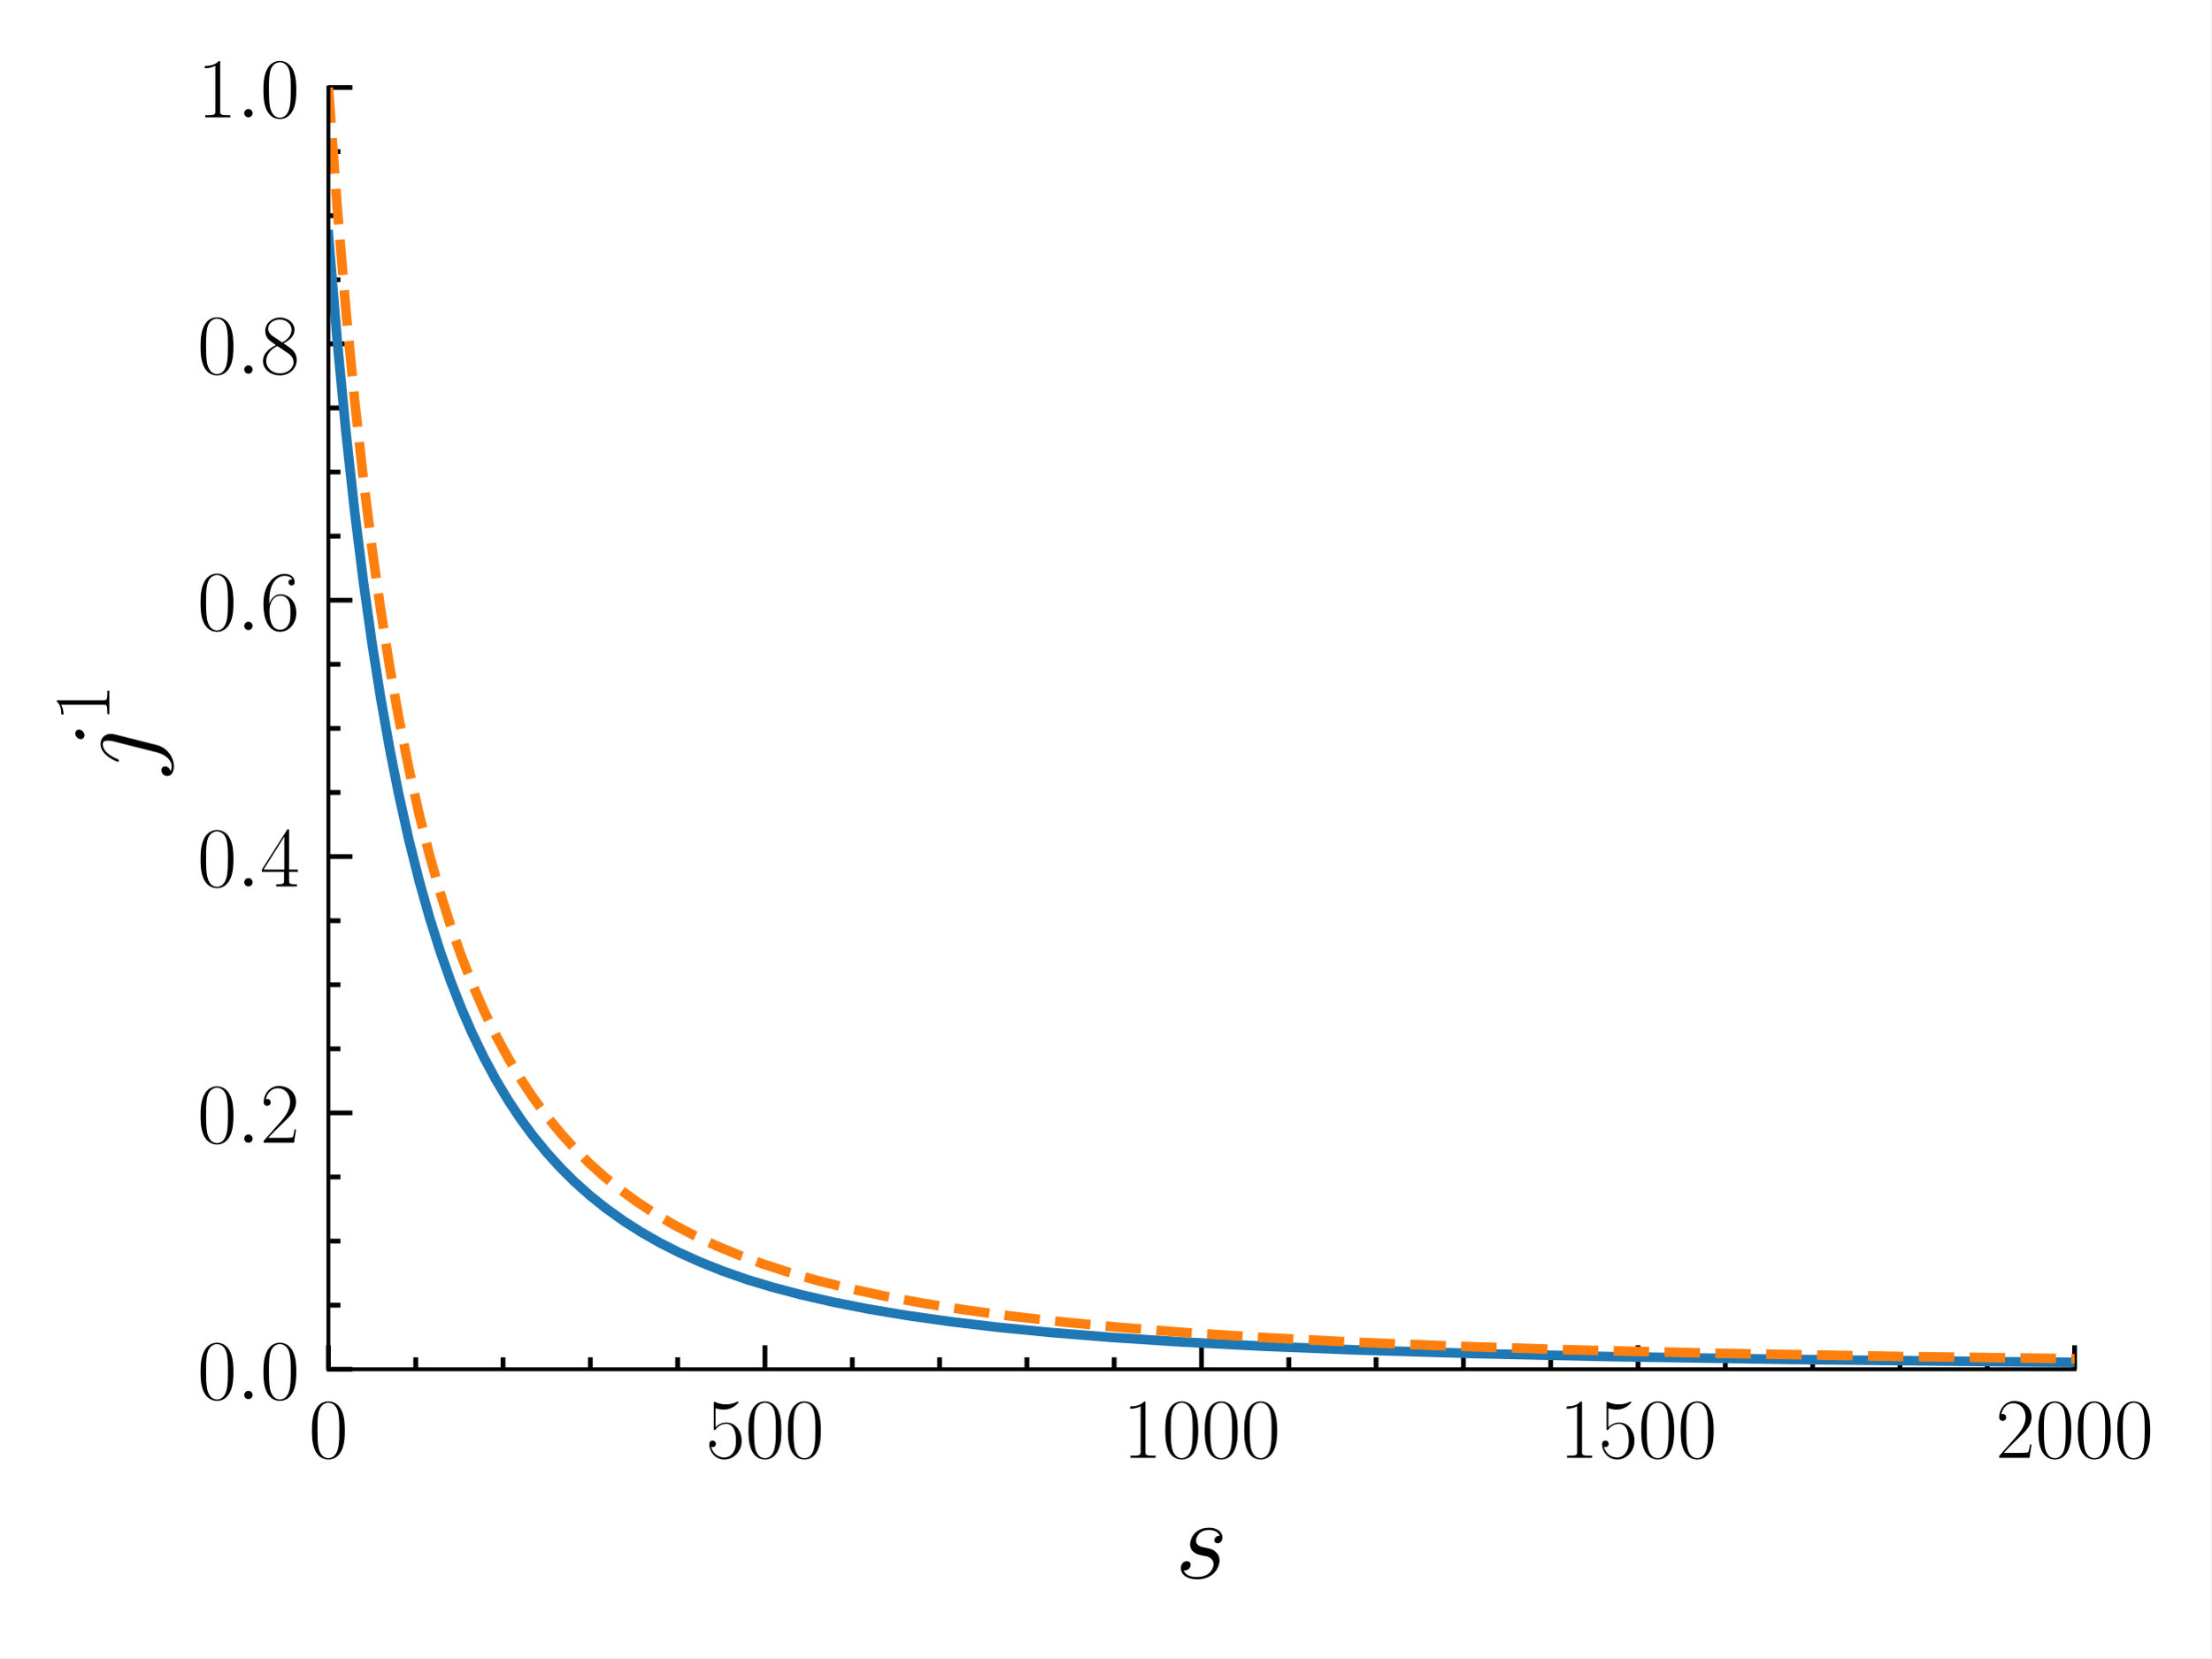
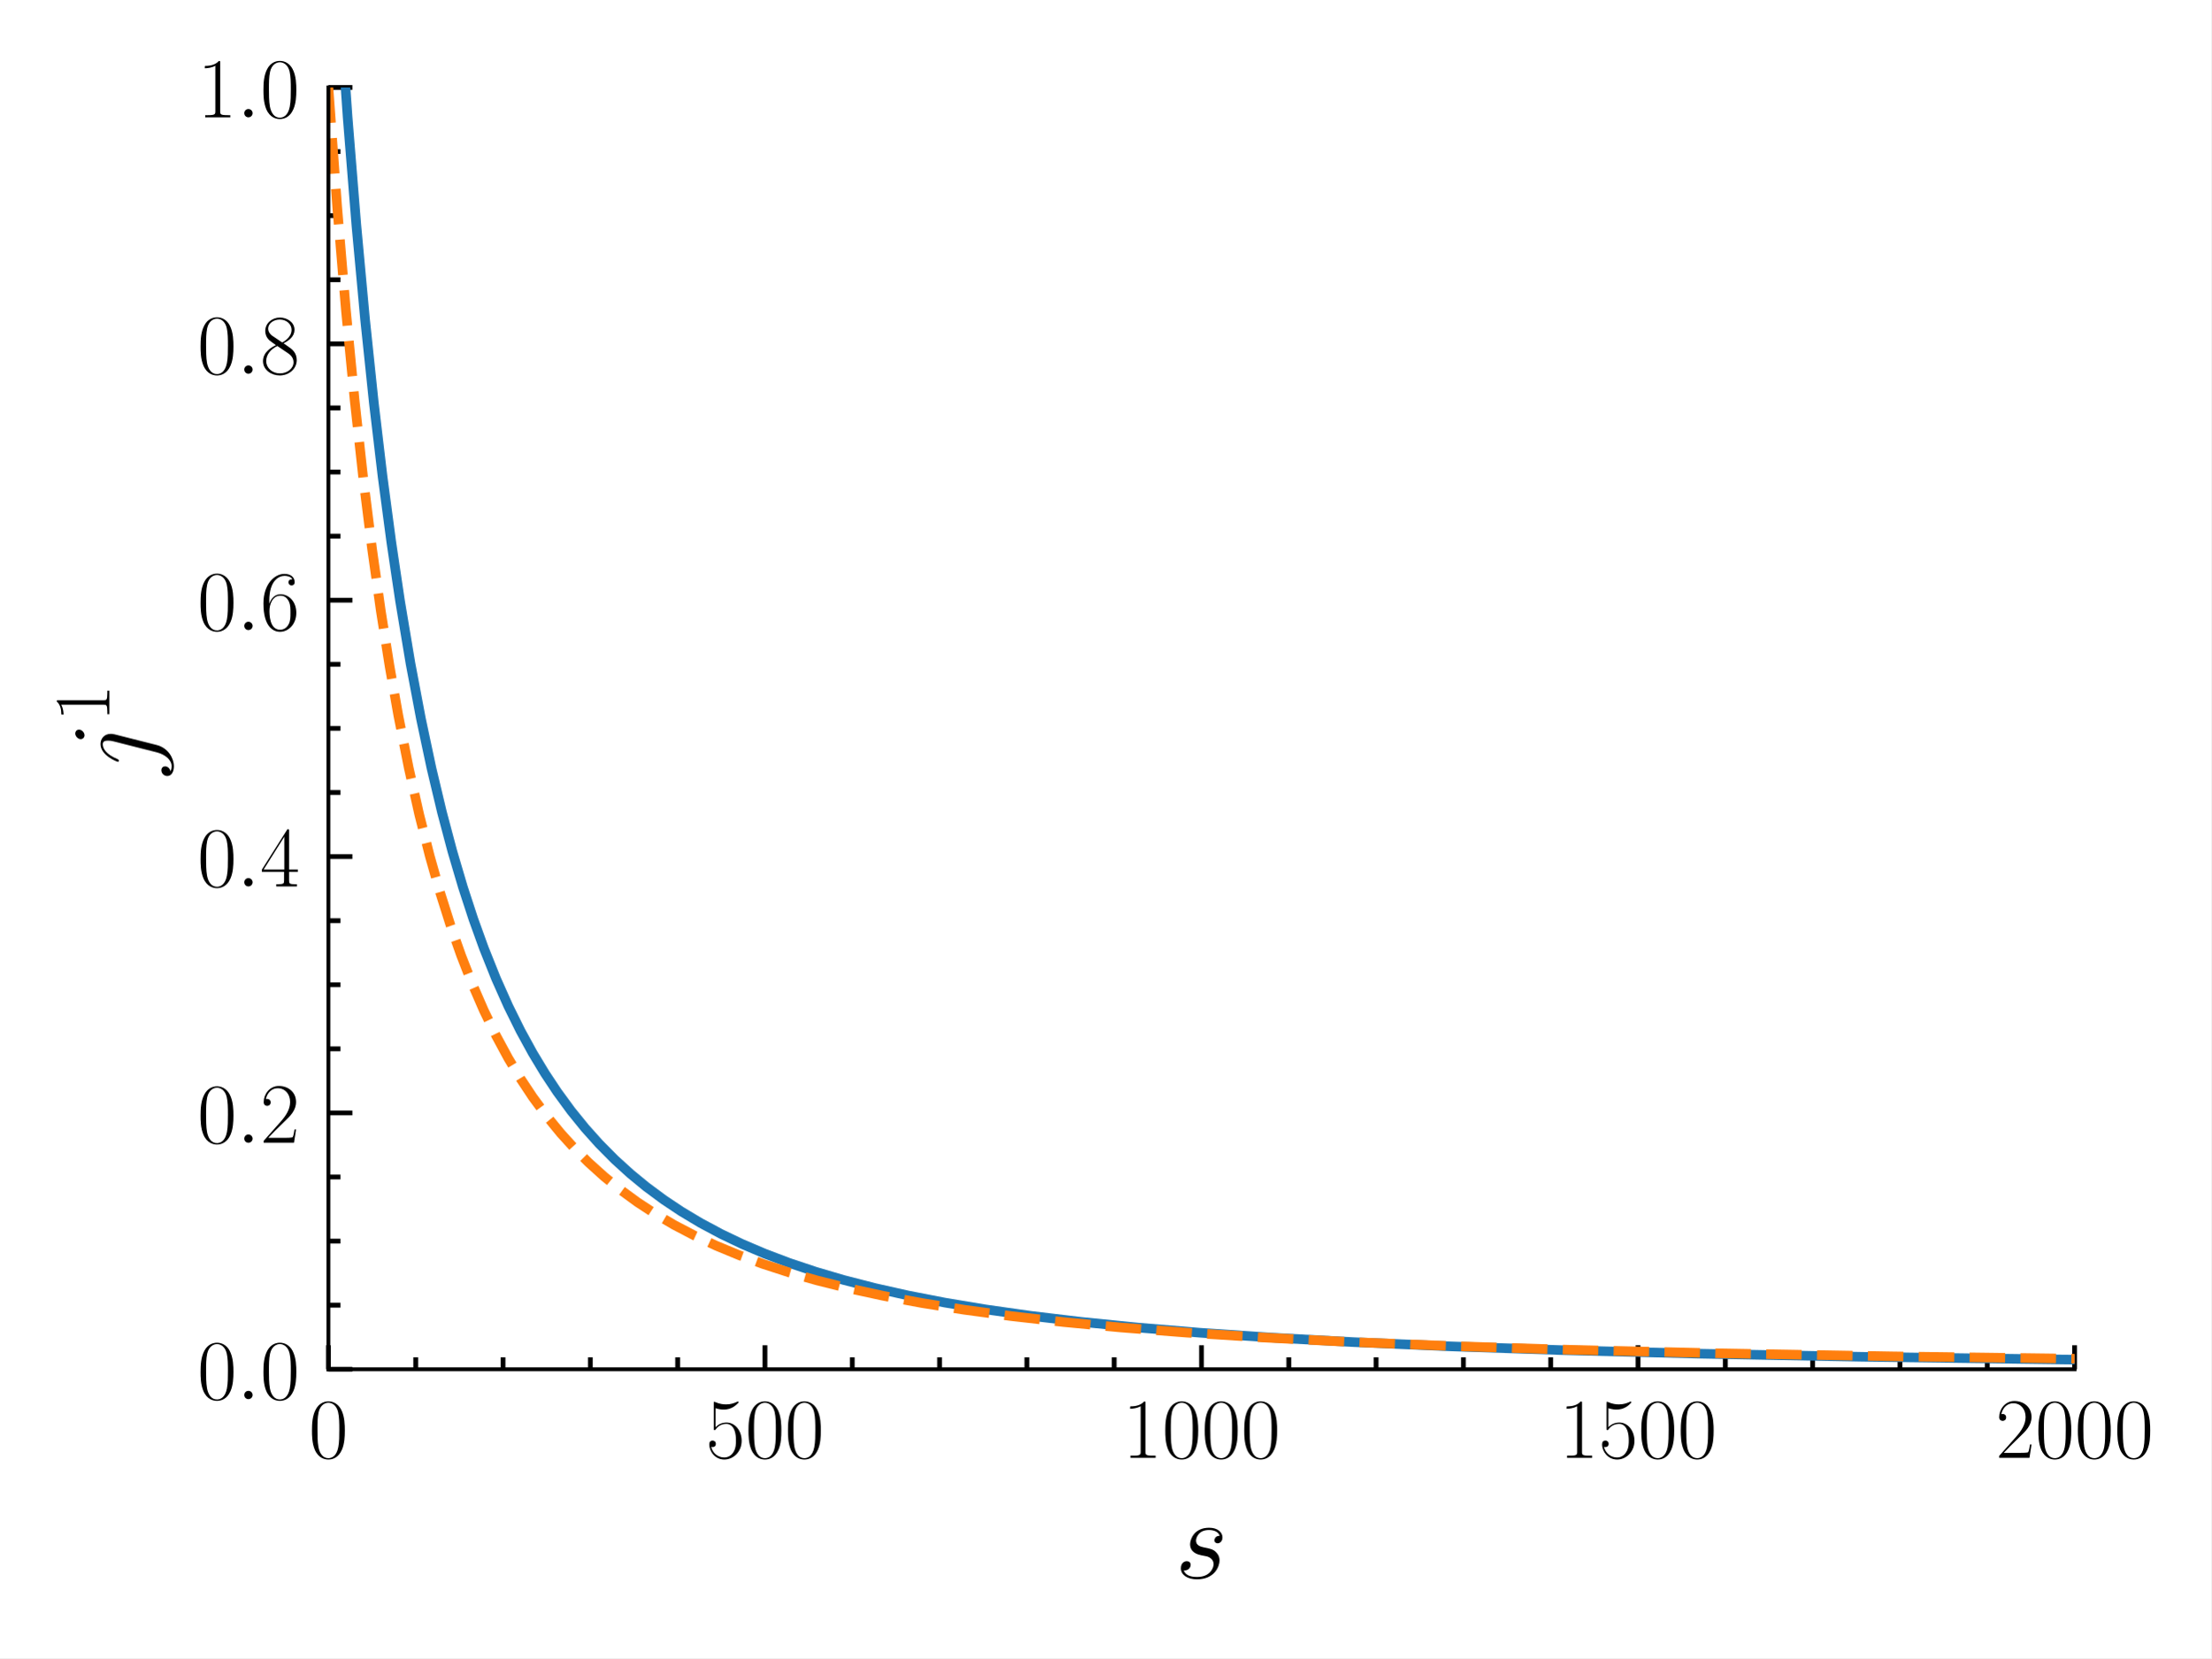
<svg xmlns="http://www.w3.org/2000/svg" xmlns:xlink="http://www.w3.org/1999/xlink" width="460.8pt" height="345.6pt" viewBox="0 0 460.8 345.6" version="1.1">
  <defs>
    <style type="text/css">*{stroke-linejoin: round; stroke-linecap: butt}</style>
  </defs>
  <g id="figure_1">
    <g id="patch_1">
      <path d="M 0 345.6  L 460.8 345.6  L 460.8 0  L 0 0  z " style="fill: #ffffff" />
    </g>
    <g id="axes_1">
      <g id="patch_2">
        <path d="M 68.438 285.403  L 432.351 285.403  L 432.351 18.227  L 68.438 18.227  z " style="fill: #ffffff" />
      </g>
      <g id="matplotlib.axis_1">
        <g id="xtick_1">
          <g id="line2d_1">
            <defs>
-               <path id="md0fb26996e" d="M 0 0  L 0 -5  " style="stroke: #000000" />
-             </defs>
-             <g>
-               <use xlink:href="#md0fb26996e" x="68.438" y="285.403" style="stroke: #000000" />
+               <path id="m6a6b7c9343" d="M 0 0  L 0 -5  " style="stroke: #000000" />
+             </defs>
+             <g>
+               <use xlink:href="#m6a6b7c9343" x="68.438" y="285.403" style="stroke: #000000" />
            </g>
          </g>
          <g id="text_1">
            <g transform="translate(64.32617 303.8568) scale(0.18 -0.18)">
              <defs>
                <path id="CMR17-30" d="M 2688 2025  C 2688 2416 2682 3080 2413 3591  C 2176 4039 1798 4198 1466 4198  C 1158 4198 768 4058 525 3597  C 269 3118 243 2524 243 2025  C 243 1661 250 1106 448 619  C 723 -39 1216 -128 1466 -128  C 1760 -128 2208 -7 2470 600  C 2662 1042 2688 1559 2688 2025  z M 1466 -26  C 1056 -26 813 325 723 812  C 653 1188 653 1738 653 2096  C 653 2588 653 2997 736 3387  C 858 3929 1216 4096 1466 4096  C 1728 4096 2067 3923 2189 3400  C 2272 3036 2278 2607 2278 2096  C 2278 1680 2278 1169 2202 792  C 2067 95 1690 -26 1466 -26  z " transform="scale(0.015625)" />
              </defs>
              <use xlink:href="#CMR17-30" transform="scale(0.996264)" />
            </g>
          </g>
        </g>
        <g id="xtick_2">
          <g id="line2d_2">
            <g>
-               <use xlink:href="#md0fb26996e" x="159.417" y="285.403" style="stroke: #000000" />
+               <use xlink:href="#m6a6b7c9343" x="159.417" y="285.403" style="stroke: #000000" />
            </g>
          </g>
          <g id="text_2">
            <g transform="translate(147.0802 303.8568) scale(0.18 -0.18)">
              <defs>
                <path id="CMR17-35" d="M 730 3692  C 794 3666 1056 3584 1325 3584  C 1920 3584 2246 3911 2432 4100  C 2432 4157 2432 4192 2394 4192  C 2387 4192 2374 4192 2323 4163  C 2099 4058 1837 3973 1517 3973  C 1325 3973 1037 3999 723 4139  C 653 4171 640 4171 634 4171  C 602 4171 595 4164 595 4037  L 595 2203  C 595 2089 595 2057 659 2057  C 691 2057 704 2070 736 2114  C 941 2401 1222 2522 1542 2522  C 1766 2522 2246 2382 2246 1289  C 2246 1085 2246 715 2054 421  C 1894 159 1645 25 1370 25  C 947 25 518 320 403 814  C 429 807 480 795 506 795  C 589 795 749 840 749 1038  C 749 1210 627 1280 506 1280  C 358 1280 262 1190 262 1011  C 262 454 704 -128 1382 -128  C 2042 -128 2669 440 2669 1264  C 2669 2030 2170 2624 1549 2624  C 1222 2624 947 2503 730 2274  L 730 3692  z " transform="scale(0.015625)" />
              </defs>
              <use xlink:href="#CMR17-35" transform="scale(0.996264)" />
              <use xlink:href="#CMR17-30" transform="translate(45.69048 0) scale(0.996264)" />
              <use xlink:href="#CMR17-30" transform="translate(91.38095 0) scale(0.996264)" />
            </g>
          </g>
        </g>
        <g id="xtick_3">
          <g id="line2d_3">
            <g>
-               <use xlink:href="#md0fb26996e" x="250.395" y="285.403" style="stroke: #000000" />
+               <use xlink:href="#m6a6b7c9343" x="250.395" y="285.403" style="stroke: #000000" />
            </g>
          </g>
          <g id="text_3">
            <g transform="translate(233.9463 303.8568) scale(0.18 -0.18)">
              <defs>
                <path id="CMR17-31" d="M 1702 4058  C 1702 4192 1696 4192 1606 4192  C 1357 3916 979 3827 621 3827  C 602 3827 570 3827 563 3808  C 557 3795 557 3782 557 3648  C 755 3648 1088 3686 1344 3839  L 1344 461  C 1344 236 1331 160 781 160  L 589 160  L 589 0  C 896 0 1216 0 1523 0  C 1830 0 2150 0 2458 0  L 2458 160  L 2266 160  C 1715 160 1702 230 1702 458  L 1702 4058  z " transform="scale(0.015625)" />
              </defs>
              <use xlink:href="#CMR17-31" transform="scale(0.996264)" />
              <use xlink:href="#CMR17-30" transform="translate(45.69048 0) scale(0.996264)" />
              <use xlink:href="#CMR17-30" transform="translate(91.38095 0) scale(0.996264)" />
              <use xlink:href="#CMR17-30" transform="translate(137.0714 0) scale(0.996264)" />
            </g>
          </g>
        </g>
        <g id="xtick_4">
          <g id="line2d_4">
            <g>
-               <use xlink:href="#md0fb26996e" x="341.373" y="285.403" style="stroke: #000000" />
+               <use xlink:href="#m6a6b7c9343" x="341.373" y="285.403" style="stroke: #000000" />
            </g>
          </g>
          <g id="text_4">
            <g transform="translate(324.9246 303.8568) scale(0.18 -0.18)">
              <use xlink:href="#CMR17-31" transform="scale(0.996264)" />
              <use xlink:href="#CMR17-35" transform="translate(45.69048 0) scale(0.996264)" />
              <use xlink:href="#CMR17-30" transform="translate(91.38095 0) scale(0.996264)" />
              <use xlink:href="#CMR17-30" transform="translate(137.0714 0) scale(0.996264)" />
            </g>
          </g>
        </g>
        <g id="xtick_5">
          <g id="line2d_5">
            <g>
-               <use xlink:href="#md0fb26996e" x="432.351" y="285.403" style="stroke: #000000" />
+               <use xlink:href="#m6a6b7c9343" x="432.351" y="285.403" style="stroke: #000000" />
            </g>
          </g>
          <g id="text_5">
            <g transform="translate(415.9029 303.8568) scale(0.18 -0.18)">
              <defs>
                <path id="CMR17-32" d="M 2669 989  L 2554 989  C 2490 536 2438 459 2413 420  C 2381 369 1920 369 1830 369  L 602 369  C 832 619 1280 1072 1824 1597  C 2214 1967 2669 2402 2669 3035  C 2669 3790 2067 4224 1395 4224  C 691 4224 262 3604 262 3030  C 262 2780 448 2748 525 2748  C 589 2748 781 2787 781 3010  C 781 3207 614 3264 525 3264  C 486 3264 448 3258 422 3245  C 544 3790 915 4058 1306 4058  C 1862 4058 2227 3617 2227 3035  C 2227 2479 1901 2000 1536 1584  L 262 146  L 262 0  L 2515 0  L 2669 989  z " transform="scale(0.015625)" />
              </defs>
              <use xlink:href="#CMR17-32" transform="scale(0.996264)" />
              <use xlink:href="#CMR17-30" transform="translate(45.69048 0) scale(0.996264)" />
              <use xlink:href="#CMR17-30" transform="translate(91.38095 0) scale(0.996264)" />
              <use xlink:href="#CMR17-30" transform="translate(137.0714 0) scale(0.996264)" />
            </g>
          </g>
        </g>
        <g id="xtick_6">
          <g id="line2d_6">
            <defs>
-               <path id="m4176e1b820" d="M 0 0  L 0 -2.5  " style="stroke: #000000" />
-             </defs>
-             <g>
-               <use xlink:href="#m4176e1b820" x="86.634" y="285.403" style="stroke: #000000" />
+               <path id="m90a8160418" d="M 0 0  L 0 -2.5  " style="stroke: #000000" />
+             </defs>
+             <g>
+               <use xlink:href="#m90a8160418" x="86.634" y="285.403" style="stroke: #000000" />
            </g>
          </g>
        </g>
        <g id="xtick_7">
          <g id="line2d_7">
            <g>
-               <use xlink:href="#m4176e1b820" x="104.83" y="285.403" style="stroke: #000000" />
+               <use xlink:href="#m90a8160418" x="104.83" y="285.403" style="stroke: #000000" />
            </g>
          </g>
        </g>
        <g id="xtick_8">
          <g id="line2d_8">
            <g>
-               <use xlink:href="#m4176e1b820" x="123.025" y="285.403" style="stroke: #000000" />
+               <use xlink:href="#m90a8160418" x="123.025" y="285.403" style="stroke: #000000" />
            </g>
          </g>
        </g>
        <g id="xtick_9">
          <g id="line2d_9">
            <g>
-               <use xlink:href="#m4176e1b820" x="141.221" y="285.403" style="stroke: #000000" />
+               <use xlink:href="#m90a8160418" x="141.221" y="285.403" style="stroke: #000000" />
            </g>
          </g>
        </g>
        <g id="xtick_10">
          <g id="line2d_10">
            <g>
-               <use xlink:href="#m4176e1b820" x="177.612" y="285.403" style="stroke: #000000" />
+               <use xlink:href="#m90a8160418" x="177.612" y="285.403" style="stroke: #000000" />
            </g>
          </g>
        </g>
        <g id="xtick_11">
          <g id="line2d_11">
            <g>
-               <use xlink:href="#m4176e1b820" x="195.808" y="285.403" style="stroke: #000000" />
+               <use xlink:href="#m90a8160418" x="195.808" y="285.403" style="stroke: #000000" />
            </g>
          </g>
        </g>
        <g id="xtick_12">
          <g id="line2d_12">
            <g>
-               <use xlink:href="#m4176e1b820" x="214.004" y="285.403" style="stroke: #000000" />
+               <use xlink:href="#m90a8160418" x="214.004" y="285.403" style="stroke: #000000" />
            </g>
          </g>
        </g>
        <g id="xtick_13">
          <g id="line2d_13">
            <g>
-               <use xlink:href="#m4176e1b820" x="232.199" y="285.403" style="stroke: #000000" />
+               <use xlink:href="#m90a8160418" x="232.199" y="285.403" style="stroke: #000000" />
            </g>
          </g>
        </g>
        <g id="xtick_14">
          <g id="line2d_14">
            <g>
-               <use xlink:href="#m4176e1b820" x="268.591" y="285.403" style="stroke: #000000" />
+               <use xlink:href="#m90a8160418" x="268.591" y="285.403" style="stroke: #000000" />
            </g>
          </g>
        </g>
        <g id="xtick_15">
          <g id="line2d_15">
            <g>
-               <use xlink:href="#m4176e1b820" x="286.786" y="285.403" style="stroke: #000000" />
+               <use xlink:href="#m90a8160418" x="286.786" y="285.403" style="stroke: #000000" />
            </g>
          </g>
        </g>
        <g id="xtick_16">
          <g id="line2d_16">
            <g>
-               <use xlink:href="#m4176e1b820" x="304.982" y="285.403" style="stroke: #000000" />
+               <use xlink:href="#m90a8160418" x="304.982" y="285.403" style="stroke: #000000" />
            </g>
          </g>
        </g>
        <g id="xtick_17">
          <g id="line2d_17">
            <g>
-               <use xlink:href="#m4176e1b820" x="323.177" y="285.403" style="stroke: #000000" />
+               <use xlink:href="#m90a8160418" x="323.177" y="285.403" style="stroke: #000000" />
            </g>
          </g>
        </g>
        <g id="xtick_18">
          <g id="line2d_18">
            <g>
-               <use xlink:href="#m4176e1b820" x="359.569" y="285.403" style="stroke: #000000" />
+               <use xlink:href="#m90a8160418" x="359.569" y="285.403" style="stroke: #000000" />
            </g>
          </g>
        </g>
        <g id="xtick_19">
          <g id="line2d_19">
            <g>
-               <use xlink:href="#m4176e1b820" x="377.764" y="285.403" style="stroke: #000000" />
+               <use xlink:href="#m90a8160418" x="377.764" y="285.403" style="stroke: #000000" />
            </g>
          </g>
        </g>
        <g id="xtick_20">
          <g id="line2d_20">
            <g>
-               <use xlink:href="#m4176e1b820" x="395.96" y="285.403" style="stroke: #000000" />
+               <use xlink:href="#m90a8160418" x="395.96" y="285.403" style="stroke: #000000" />
            </g>
          </g>
        </g>
        <g id="xtick_21">
          <g id="line2d_21">
            <g>
-               <use xlink:href="#m4176e1b820" x="414.156" y="285.403" style="stroke: #000000" />
+               <use xlink:href="#m90a8160418" x="414.156" y="285.403" style="stroke: #000000" />
            </g>
          </g>
        </g>
        <g id="text_6">
          <g transform="translate(244.8809 328.9492) scale(0.24 -0.24)">
            <defs>
              <path id="CMMI12-73" d="M 1459 1280  C 1568 1261 1741 1223 1779 1216  C 1862 1192 2150 1090 2150 783  C 2150 586 1971 70 1229 70  C 1094 70 614 70 486 436  C 742 404 870 603 870 745  C 870 880 781 950 653 950  C 512 950 326 841 326 552  C 326 173 710 -64 1222 -64  C 2195 -64 2483 651 2483 984  C 2483 1079 2483 1258 2278 1462  C 2118 1616 1965 1648 1619 1718  C 1446 1756 1171 1814 1171 2101  C 1171 2229 1286 2689 1894 2689  C 2163 2689 2426 2589 2490 2368  C 2208 2368 2195 2125 2195 2119  C 2195 1984 2317 1946 2374 1946  C 2464 1946 2643 2015 2643 2281  C 2643 2545 2400 2816 1901 2816  C 1062 2816 838 2160 838 1899  C 838 1414 1312 1312 1459 1280  z " transform="scale(0.015625)" />
            </defs>
            <use xlink:href="#CMMI12-73" transform="scale(0.996264)" />
          </g>
        </g>
      </g>
      <g id="matplotlib.axis_2">
        <g id="ytick_1">
          <g id="line2d_22">
            <defs>
-               <path id="mb6c5ae5c6d" d="M 0 0  L 5 0  " style="stroke: #000000" />
-             </defs>
-             <g>
-               <use xlink:href="#mb6c5ae5c6d" x="68.438" y="285.403" style="stroke: #000000" />
+               <path id="m42b32d290d" d="M 0 0  L 5 0  " style="stroke: #000000" />
+             </defs>
+             <g>
+               <use xlink:href="#m42b32d290d" x="68.438" y="285.403" style="stroke: #000000" />
            </g>
          </g>
          <g id="text_7">
            <g transform="translate(41.11225 291.6301) scale(0.18 -0.18)">
              <defs>
                <path id="CMMI12-3a" d="M 1178 307  C 1178 492 1024 619 870 619  C 685 619 557 466 557 313  C 557 128 710 0 864 0  C 1050 0 1178 153 1178 307  z " transform="scale(0.015625)" />
              </defs>
              <use xlink:href="#CMR17-30" transform="scale(0.996264)" />
              <use xlink:href="#CMMI12-3a" transform="translate(45.69048 0) scale(0.996264)" />
              <use xlink:href="#CMR17-30" transform="translate(72.78765 0) scale(0.996264)" />
            </g>
          </g>
        </g>
        <g id="ytick_2">
          <g id="line2d_23">
            <g>
-               <use xlink:href="#mb6c5ae5c6d" x="68.438" y="231.968" style="stroke: #000000" />
+               <use xlink:href="#m42b32d290d" x="68.438" y="231.968" style="stroke: #000000" />
            </g>
          </g>
          <g id="text_8">
            <g transform="translate(41.11225 238.1948) scale(0.18 -0.18)">
              <use xlink:href="#CMR17-30" transform="scale(0.996264)" />
              <use xlink:href="#CMMI12-3a" transform="translate(45.69048 0) scale(0.996264)" />
              <use xlink:href="#CMR17-32" transform="translate(72.78765 0) scale(0.996264)" />
            </g>
          </g>
        </g>
        <g id="ytick_3">
          <g id="line2d_24">
            <g>
-               <use xlink:href="#mb6c5ae5c6d" x="68.438" y="178.533" style="stroke: #000000" />
+               <use xlink:href="#m42b32d290d" x="68.438" y="178.533" style="stroke: #000000" />
            </g>
          </g>
          <g id="text_9">
            <g transform="translate(41.11225 184.7594) scale(0.18 -0.18)">
              <defs>
                <path id="CMR17-34" d="M 2150 4122  C 2150 4256 2144 4256 2029 4256  L 128 1254  L 128 1088  L 1779 1088  L 1779 457  C 1779 224 1766 160 1318 160  L 1197 160  L 1197 0  C 1402 0 1747 0 1965 0  C 2182 0 2528 0 2733 0  L 2733 160  L 2611 160  C 2163 160 2150 224 2150 457  L 2150 1088  L 2803 1088  L 2803 1254  L 2150 1254  L 2150 4122  z M 1798 3703  L 1798 1254  L 256 1254  L 1798 3703  z " transform="scale(0.015625)" />
              </defs>
              <use xlink:href="#CMR17-30" transform="scale(0.996264)" />
              <use xlink:href="#CMMI12-3a" transform="translate(45.69048 0) scale(0.996264)" />
              <use xlink:href="#CMR17-34" transform="translate(72.78765 0) scale(0.996264)" />
            </g>
          </g>
        </g>
        <g id="ytick_4">
          <g id="line2d_25">
            <g>
-               <use xlink:href="#mb6c5ae5c6d" x="68.438" y="125.097" style="stroke: #000000" />
+               <use xlink:href="#m42b32d290d" x="68.438" y="125.097" style="stroke: #000000" />
            </g>
          </g>
          <g id="text_10">
            <g transform="translate(41.11225 131.324) scale(0.18 -0.18)">
              <defs>
                <path id="CMR17-36" d="M 678 2176  C 678 3690 1395 4032 1811 4032  C 1946 4032 2272 4009 2400 3776  C 2298 3776 2106 3776 2106 3553  C 2106 3381 2246 3323 2336 3323  C 2394 3323 2566 3348 2566 3560  C 2566 3954 2246 4179 1805 4179  C 1043 4179 243 3390 243 1984  C 243 253 966 -128 1478 -128  C 2099 -128 2688 427 2688 1283  C 2688 2081 2170 2662 1517 2662  C 1126 2662 838 2407 678 1960  L 678 2176  z M 1478 25  C 691 25 691 1200 691 1436  C 691 1896 909 2560 1504 2560  C 1613 2560 1926 2560 2138 2120  C 2253 1870 2253 1609 2253 1289  C 2253 944 2253 690 2118 434  C 1978 171 1773 25 1478 25  z " transform="scale(0.015625)" />
              </defs>
              <use xlink:href="#CMR17-30" transform="scale(0.996264)" />
              <use xlink:href="#CMMI12-3a" transform="translate(45.69048 0) scale(0.996264)" />
              <use xlink:href="#CMR17-36" transform="translate(72.78765 0) scale(0.996264)" />
            </g>
          </g>
        </g>
        <g id="ytick_5">
          <g id="line2d_26">
            <g>
-               <use xlink:href="#mb6c5ae5c6d" x="68.438" y="71.662" style="stroke: #000000" />
+               <use xlink:href="#m42b32d290d" x="68.438" y="71.662" style="stroke: #000000" />
            </g>
          </g>
          <g id="text_11">
            <g transform="translate(41.11225 77.88867) scale(0.18 -0.18)">
              <defs>
                <path id="CMR17-38" d="M 1741 2264  C 2144 2467 2554 2773 2554 3263  C 2554 3841 1990 4179 1472 4179  C 890 4179 378 3759 378 3180  C 378 3021 416 2747 666 2505  C 730 2442 998 2251 1171 2130  C 883 1983 211 1634 211 934  C 211 279 838 -128 1459 -128  C 2144 -128 2720 362 2720 1010  C 2720 1590 2330 1857 2074 2029  L 1741 2264  z M 902 2822  C 851 2854 595 3051 595 3351  C 595 3739 998 4032 1459 4032  C 1965 4032 2336 3676 2336 3262  C 2336 2669 1670 2331 1638 2331  C 1632 2331 1626 2331 1574 2370  L 902 2822  z M 2080 1519  C 2176 1449 2483 1240 2483 851  C 2483 381 2010 25 1472 25  C 890 25 448 438 448 940  C 448 1443 838 1862 1280 2060  L 2080 1519  z " transform="scale(0.015625)" />
              </defs>
              <use xlink:href="#CMR17-30" transform="scale(0.996264)" />
              <use xlink:href="#CMMI12-3a" transform="translate(45.69048 0) scale(0.996264)" />
              <use xlink:href="#CMR17-38" transform="translate(72.78765 0) scale(0.996264)" />
            </g>
          </g>
        </g>
        <g id="ytick_6">
          <g id="line2d_27">
            <g>
-               <use xlink:href="#mb6c5ae5c6d" x="68.438" y="18.227" style="stroke: #000000" />
+               <use xlink:href="#m42b32d290d" x="68.438" y="18.227" style="stroke: #000000" />
            </g>
          </g>
          <g id="text_12">
            <g transform="translate(41.11225 24.4533) scale(0.18 -0.18)">
              <use xlink:href="#CMR17-31" transform="scale(0.996264)" />
              <use xlink:href="#CMMI12-3a" transform="translate(45.69048 0) scale(0.996264)" />
              <use xlink:href="#CMR17-30" transform="translate(72.78765 0) scale(0.996264)" />
            </g>
          </g>
        </g>
        <g id="ytick_7">
          <g id="line2d_28">
            <defs>
-               <path id="md61b7fbc23" d="M 0 0  L 2.5 0  " style="stroke: #000000" />
-             </defs>
-             <g>
-               <use xlink:href="#md61b7fbc23" x="68.438" y="272.045" style="stroke: #000000" />
+               <path id="m1685478cc9" d="M 0 0  L 2.5 0  " style="stroke: #000000" />
+             </defs>
+             <g>
+               <use xlink:href="#m1685478cc9" x="68.438" y="272.045" style="stroke: #000000" />
            </g>
          </g>
        </g>
        <g id="ytick_8">
          <g id="line2d_29">
            <g>
-               <use xlink:href="#md61b7fbc23" x="68.438" y="258.686" style="stroke: #000000" />
+               <use xlink:href="#m1685478cc9" x="68.438" y="258.686" style="stroke: #000000" />
            </g>
          </g>
        </g>
        <g id="ytick_9">
          <g id="line2d_30">
            <g>
-               <use xlink:href="#md61b7fbc23" x="68.438" y="245.327" style="stroke: #000000" />
+               <use xlink:href="#m1685478cc9" x="68.438" y="245.327" style="stroke: #000000" />
            </g>
          </g>
        </g>
        <g id="ytick_10">
          <g id="line2d_31">
            <g>
-               <use xlink:href="#md61b7fbc23" x="68.438" y="218.609" style="stroke: #000000" />
+               <use xlink:href="#m1685478cc9" x="68.438" y="218.609" style="stroke: #000000" />
            </g>
          </g>
        </g>
        <g id="ytick_11">
          <g id="line2d_32">
            <g>
-               <use xlink:href="#md61b7fbc23" x="68.438" y="205.25" style="stroke: #000000" />
+               <use xlink:href="#m1685478cc9" x="68.438" y="205.25" style="stroke: #000000" />
            </g>
          </g>
        </g>
        <g id="ytick_12">
          <g id="line2d_33">
            <g>
-               <use xlink:href="#md61b7fbc23" x="68.438" y="191.892" style="stroke: #000000" />
+               <use xlink:href="#m1685478cc9" x="68.438" y="191.892" style="stroke: #000000" />
            </g>
          </g>
        </g>
        <g id="ytick_13">
          <g id="line2d_34">
            <g>
-               <use xlink:href="#md61b7fbc23" x="68.438" y="165.174" style="stroke: #000000" />
+               <use xlink:href="#m1685478cc9" x="68.438" y="165.174" style="stroke: #000000" />
            </g>
          </g>
        </g>
        <g id="ytick_14">
          <g id="line2d_35">
            <g>
-               <use xlink:href="#md61b7fbc23" x="68.438" y="151.815" style="stroke: #000000" />
+               <use xlink:href="#m1685478cc9" x="68.438" y="151.815" style="stroke: #000000" />
            </g>
          </g>
        </g>
        <g id="ytick_15">
          <g id="line2d_36">
            <g>
-               <use xlink:href="#md61b7fbc23" x="68.438" y="138.456" style="stroke: #000000" />
+               <use xlink:href="#m1685478cc9" x="68.438" y="138.456" style="stroke: #000000" />
            </g>
          </g>
        </g>
        <g id="ytick_16">
          <g id="line2d_37">
            <g>
-               <use xlink:href="#md61b7fbc23" x="68.438" y="111.739" style="stroke: #000000" />
+               <use xlink:href="#m1685478cc9" x="68.438" y="111.739" style="stroke: #000000" />
            </g>
          </g>
        </g>
        <g id="ytick_17">
          <g id="line2d_38">
            <g>
-               <use xlink:href="#md61b7fbc23" x="68.438" y="98.38" style="stroke: #000000" />
+               <use xlink:href="#m1685478cc9" x="68.438" y="98.38" style="stroke: #000000" />
            </g>
          </g>
        </g>
        <g id="ytick_18">
          <g id="line2d_39">
            <g>
-               <use xlink:href="#md61b7fbc23" x="68.438" y="85.021" style="stroke: #000000" />
+               <use xlink:href="#m1685478cc9" x="68.438" y="85.021" style="stroke: #000000" />
            </g>
          </g>
        </g>
        <g id="ytick_19">
          <g id="line2d_40">
            <g>
-               <use xlink:href="#md61b7fbc23" x="68.438" y="58.303" style="stroke: #000000" />
+               <use xlink:href="#m1685478cc9" x="68.438" y="58.303" style="stroke: #000000" />
            </g>
          </g>
        </g>
        <g id="ytick_20">
          <g id="line2d_41">
            <g>
-               <use xlink:href="#md61b7fbc23" x="68.438" y="44.944" style="stroke: #000000" />
+               <use xlink:href="#m1685478cc9" x="68.438" y="44.944" style="stroke: #000000" />
            </g>
          </g>
        </g>
        <g id="ytick_21">
          <g id="line2d_42">
            <g>
-               <use xlink:href="#md61b7fbc23" x="68.438" y="31.585" style="stroke: #000000" />
+               <use xlink:href="#m1685478cc9" x="68.438" y="31.585" style="stroke: #000000" />
            </g>
          </g>
        </g>
        <g id="text_13">
          <g transform="translate(31.46149 161.4276) rotate(-90) scale(0.24 -0.24)">
            <defs>
              <path id="CMMI12-6a" d="M 2240 2028  C 2266 2131 2266 2219 2266 2245  C 2266 2613 1990 2816 1702 2816  C 1056 2816 710 1889 710 1845  C 710 1813 736 1788 774 1788  C 826 1788 832 1813 864 1876  C 1120 2492 1440 2689 1683 2689  C 1818 2689 1888 2618 1888 2397  C 1888 2245 1869 2181 1843 2067  L 1235 -327  C 1114 -796 813 -1152 461 -1152  C 435 -1152 301 -1152 179 -1088  C 333 -1056 454 -936 454 -784  C 454 -682 378 -580 237 -580  C 70 -580 -83 -720 -83 -911  C -83 -1171 198 -1280 461 -1280  C 902 -1280 1485 -956 1645 -320  L 2240 2028  z M 2502 4013  C 2502 4173 2368 4224 2291 4224  C 2118 4224 1971 4058 1971 3917  C 1971 3822 2048 3707 2189 3707  C 2336 3707 2502 3847 2502 4013  z " transform="scale(0.015625)" />
            </defs>
            <use xlink:href="#CMMI12-6a" transform="scale(0.996264)" />
            <use xlink:href="#CMR17-31" transform="translate(45.96248 36.15364) scale(0.697382)" />
          </g>
        </g>
      </g>
      <g id="line2d_43">
-         <path d="M 68.438 48.908  L 70.258 70.851  L 72.077 89.905  L 73.897 106.559  L 75.717 121.202  L 77.536 134.147  L 79.356 145.648  L 81.175 155.911  L 82.995 165.108  L 85.178 174.937  L 87.362 183.637  L 89.545 191.375  L 91.729 198.287  L 93.912 204.485  L 96.096 210.064  L 98.279 215.104  L 100.827 220.389  L 103.374 225.119  L 105.921 229.369  L 108.469 233.2  L 111.016 236.665  L 113.927 240.234  L 116.839 243.44  L 119.75 246.329  L 123.025 249.25  L 126.3 251.868  L 129.94 254.47  L 133.579 256.792  L 137.582 259.07  L 141.585 261.097  L 145.952 263.063  L 150.683 264.947  L 155.777 266.731  L 160.872 268.265  L 167.059 269.897  L 173.609 271.393  L 180.887 272.825  L 188.894 274.17  L 197.991 275.462  L 207.817 276.631  L 219.098 277.745  L 231.835 278.773  L 246.392 279.721  L 263.496 280.604  L 283.511 281.405  L 307.165 282.123  L 335.914 282.767  L 371.942 283.343  L 417.795 283.842  L 432.351 283.963  L 432.351 283.963  " clip-path="url(#p9dc78aaef0)" style="fill: none; stroke: #1f77b4; stroke-width: 2; stroke-linecap: square" />
+         <path d="M 70.649 -1  L 72.441 24.454  L 74.261 46.933  L 76.08 66.609  L 77.9 83.942  L 79.72 99.299  L 81.539 112.976  L 83.359 125.214  L 85.542 138.277  L 87.726 149.829  L 89.909 160.096  L 92.093 169.263  L 94.276 177.482  L 96.46 184.878  L 98.643 191.558  L 100.827 197.61  L 103.374 203.978  L 105.921 209.695  L 108.469 214.846  L 111.016 219.502  L 113.564 223.725  L 116.111 227.565  L 119.022 231.542  L 121.934 235.133  L 124.845 238.386  L 128.12 241.691  L 131.395 244.669  L 134.67 247.36  L 138.31 250.057  L 141.949 252.484  L 145.952 254.883  L 150.319 257.22  L 154.686 259.305  L 159.417 261.319  L 164.511 263.245  L 169.97 265.068  L 175.793 266.782  L 182.343 268.47  L 189.257 270.021  L 196.9 271.505  L 205.27 272.904  L 214.731 274.252  L 225.285 275.52  L 236.93 276.691  L 250.031 277.782  L 264.951 278.801  L 282.055 279.743  L 302.071 280.619  L 325.725 281.423  L 353.746 282.147  L 387.954 282.8  L 430.168 283.375  L 432.351 283.4  L 432.351 283.4  " clip-path="url(#pafeb5d63c5)" style="fill: none; stroke: #1f77b4; stroke-width: 2; stroke-linecap: square" />
      </g>
      <g id="line2d_44">
-         <path d="M 68.438 18.227  L 70.258 43.066  L 72.077 64.596  L 73.897 83.379  L 75.717 99.864  L 77.536 114.41  L 79.356 127.311  L 81.175 138.804  L 82.995 149.089  L 85.178 160.062  L 87.362 169.763  L 89.545 178.379  L 91.729 186.066  L 93.912 192.955  L 96.096 199.151  L 98.279 204.744  L 100.827 210.608  L 103.374 215.855  L 105.921 220.569  L 108.469 224.819  L 111.016 228.665  L 113.927 232.628  L 116.839 236.19  L 119.75 239.403  L 122.661 242.311  L 125.937 245.265  L 129.212 247.925  L 132.851 250.583  L 136.49 252.967  L 140.493 255.317  L 144.86 257.602  L 149.227 259.635  L 153.958 261.596  L 159.053 263.468  L 164.511 265.239  L 170.334 266.901  L 176.884 268.537  L 184.163 270.112  L 192.169 271.603  L 200.903 272.994  L 210.728 274.321  L 221.646 275.561  L 233.655 276.698  L 247.484 277.78  L 263.132 278.777  L 281.327 279.709  L 302.434 280.564  L 327.544 281.351  L 357.749 282.068  L 394.504 282.71  L 432.351 283.195  L 432.351 283.195  " clip-path="url(#p9dc78aaef0)" style="fill: none; stroke-dasharray: 7.4,3.2; stroke-dashoffset: 0; stroke: #ff7f0e; stroke-width: 2" />
+         <path d="M 68.438 18.227  L 70.258 43.066  L 72.077 64.596  L 73.897 83.379  L 75.717 99.864  L 77.536 114.41  L 79.356 127.311  L 81.175 138.804  L 82.995 149.089  L 85.178 160.062  L 87.362 169.763  L 89.545 178.379  L 91.729 186.066  L 93.912 192.955  L 96.096 199.151  L 98.279 204.744  L 100.827 210.608  L 103.374 215.855  L 105.921 220.569  L 108.469 224.819  L 111.016 228.665  L 113.927 232.628  L 116.839 236.19  L 119.75 239.403  L 122.661 242.311  L 125.937 245.265  L 129.212 247.925  L 132.851 250.583  L 136.49 252.967  L 140.493 255.317  L 144.86 257.602  L 149.227 259.635  L 153.958 261.596  L 159.053 263.468  L 164.511 265.239  L 170.334 266.901  L 176.884 268.537  L 184.163 270.112  L 192.169 271.603  L 200.903 272.994  L 210.728 274.321  L 221.646 275.561  L 233.655 276.698  L 247.484 277.78  L 263.132 278.777  L 281.327 279.709  L 302.434 280.564  L 327.544 281.351  L 357.749 282.068  L 394.504 282.71  L 432.351 283.195  L 432.351 283.195  " clip-path="url(#pafeb5d63c5)" style="fill: none; stroke-dasharray: 7.4,3.2; stroke-dashoffset: 0; stroke: #ff7f0e; stroke-width: 2" />
      </g>
      <g id="patch_3">
        <path d="M 68.438 285.403  L 68.438 18.227  " style="fill: none; stroke: #000000; stroke-width: 0.8; stroke-linejoin: miter; stroke-linecap: square" />
      </g>
      <g id="patch_4">
        <path d="M 68.438 285.403  L 432.351 285.403  " style="fill: none; stroke: #000000; stroke-width: 0.8; stroke-linejoin: miter; stroke-linecap: square" />
      </g>
    </g>
  </g>
  <defs>
-     <clipPath id="p9dc78aaef0">
+     <clipPath id="pafeb5d63c5">
      <rect x="68.438" y="18.227" width="363.913" height="267.177" />
    </clipPath>
  </defs>
</svg>
